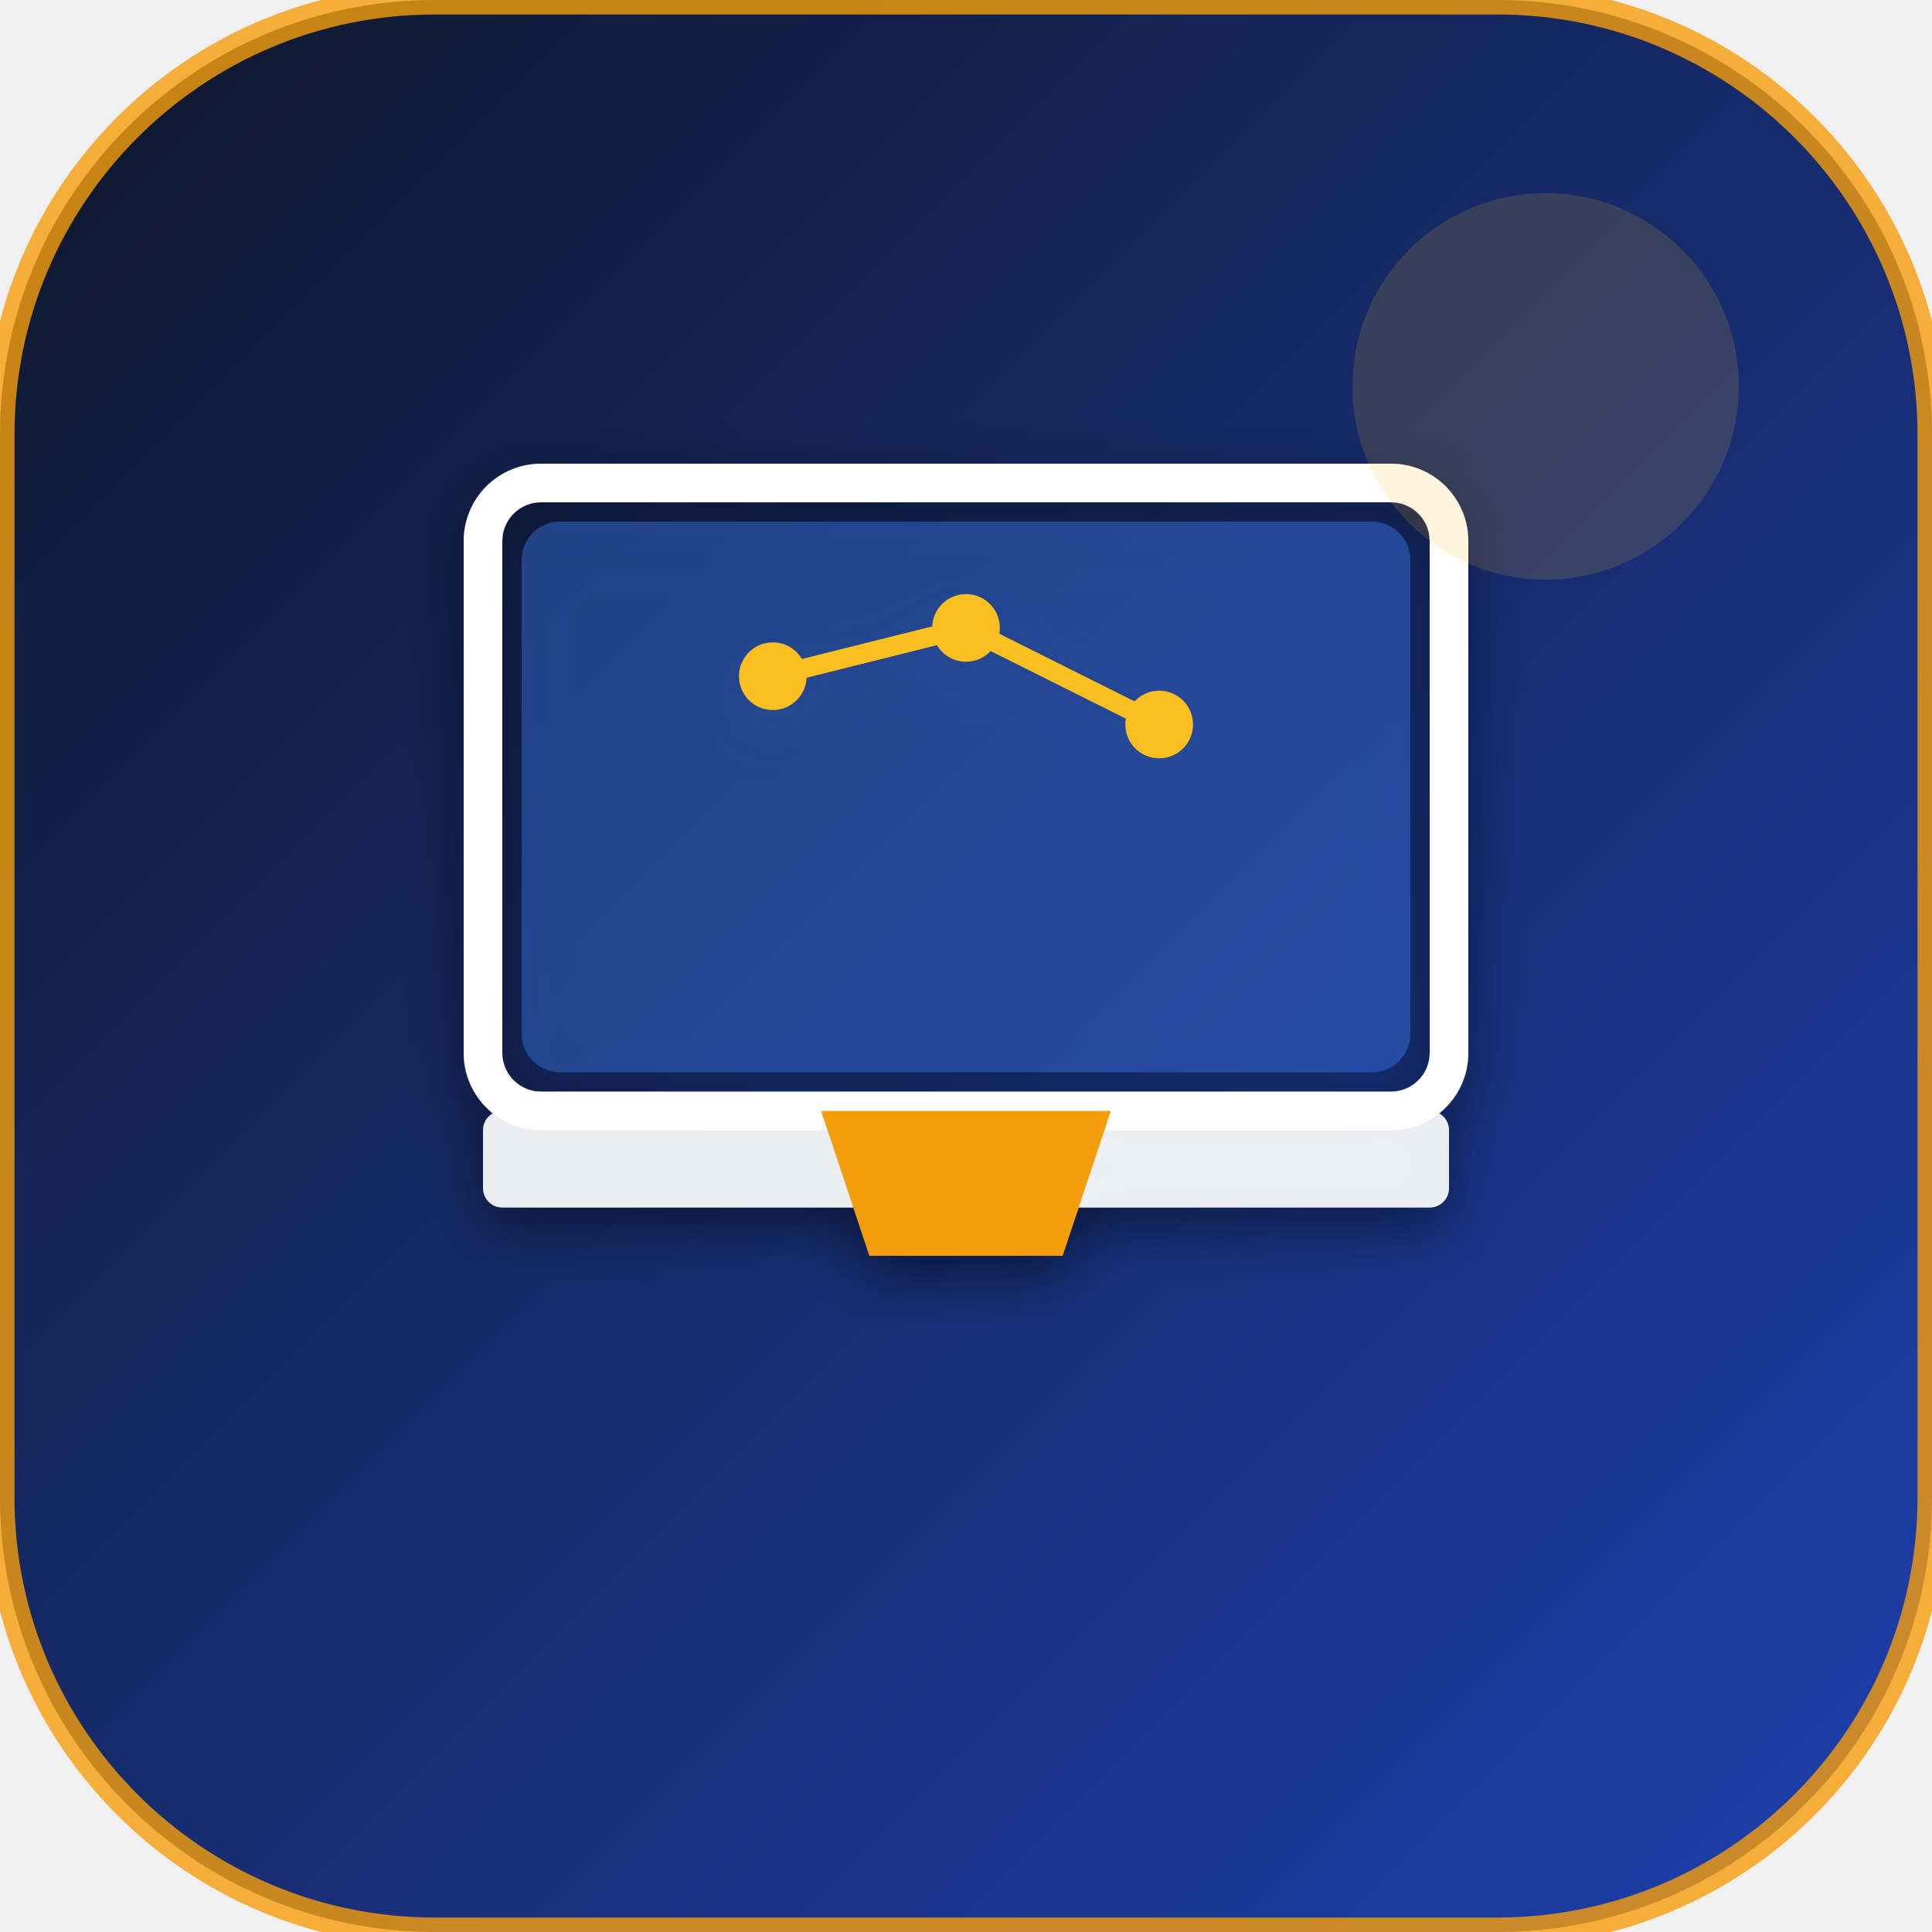
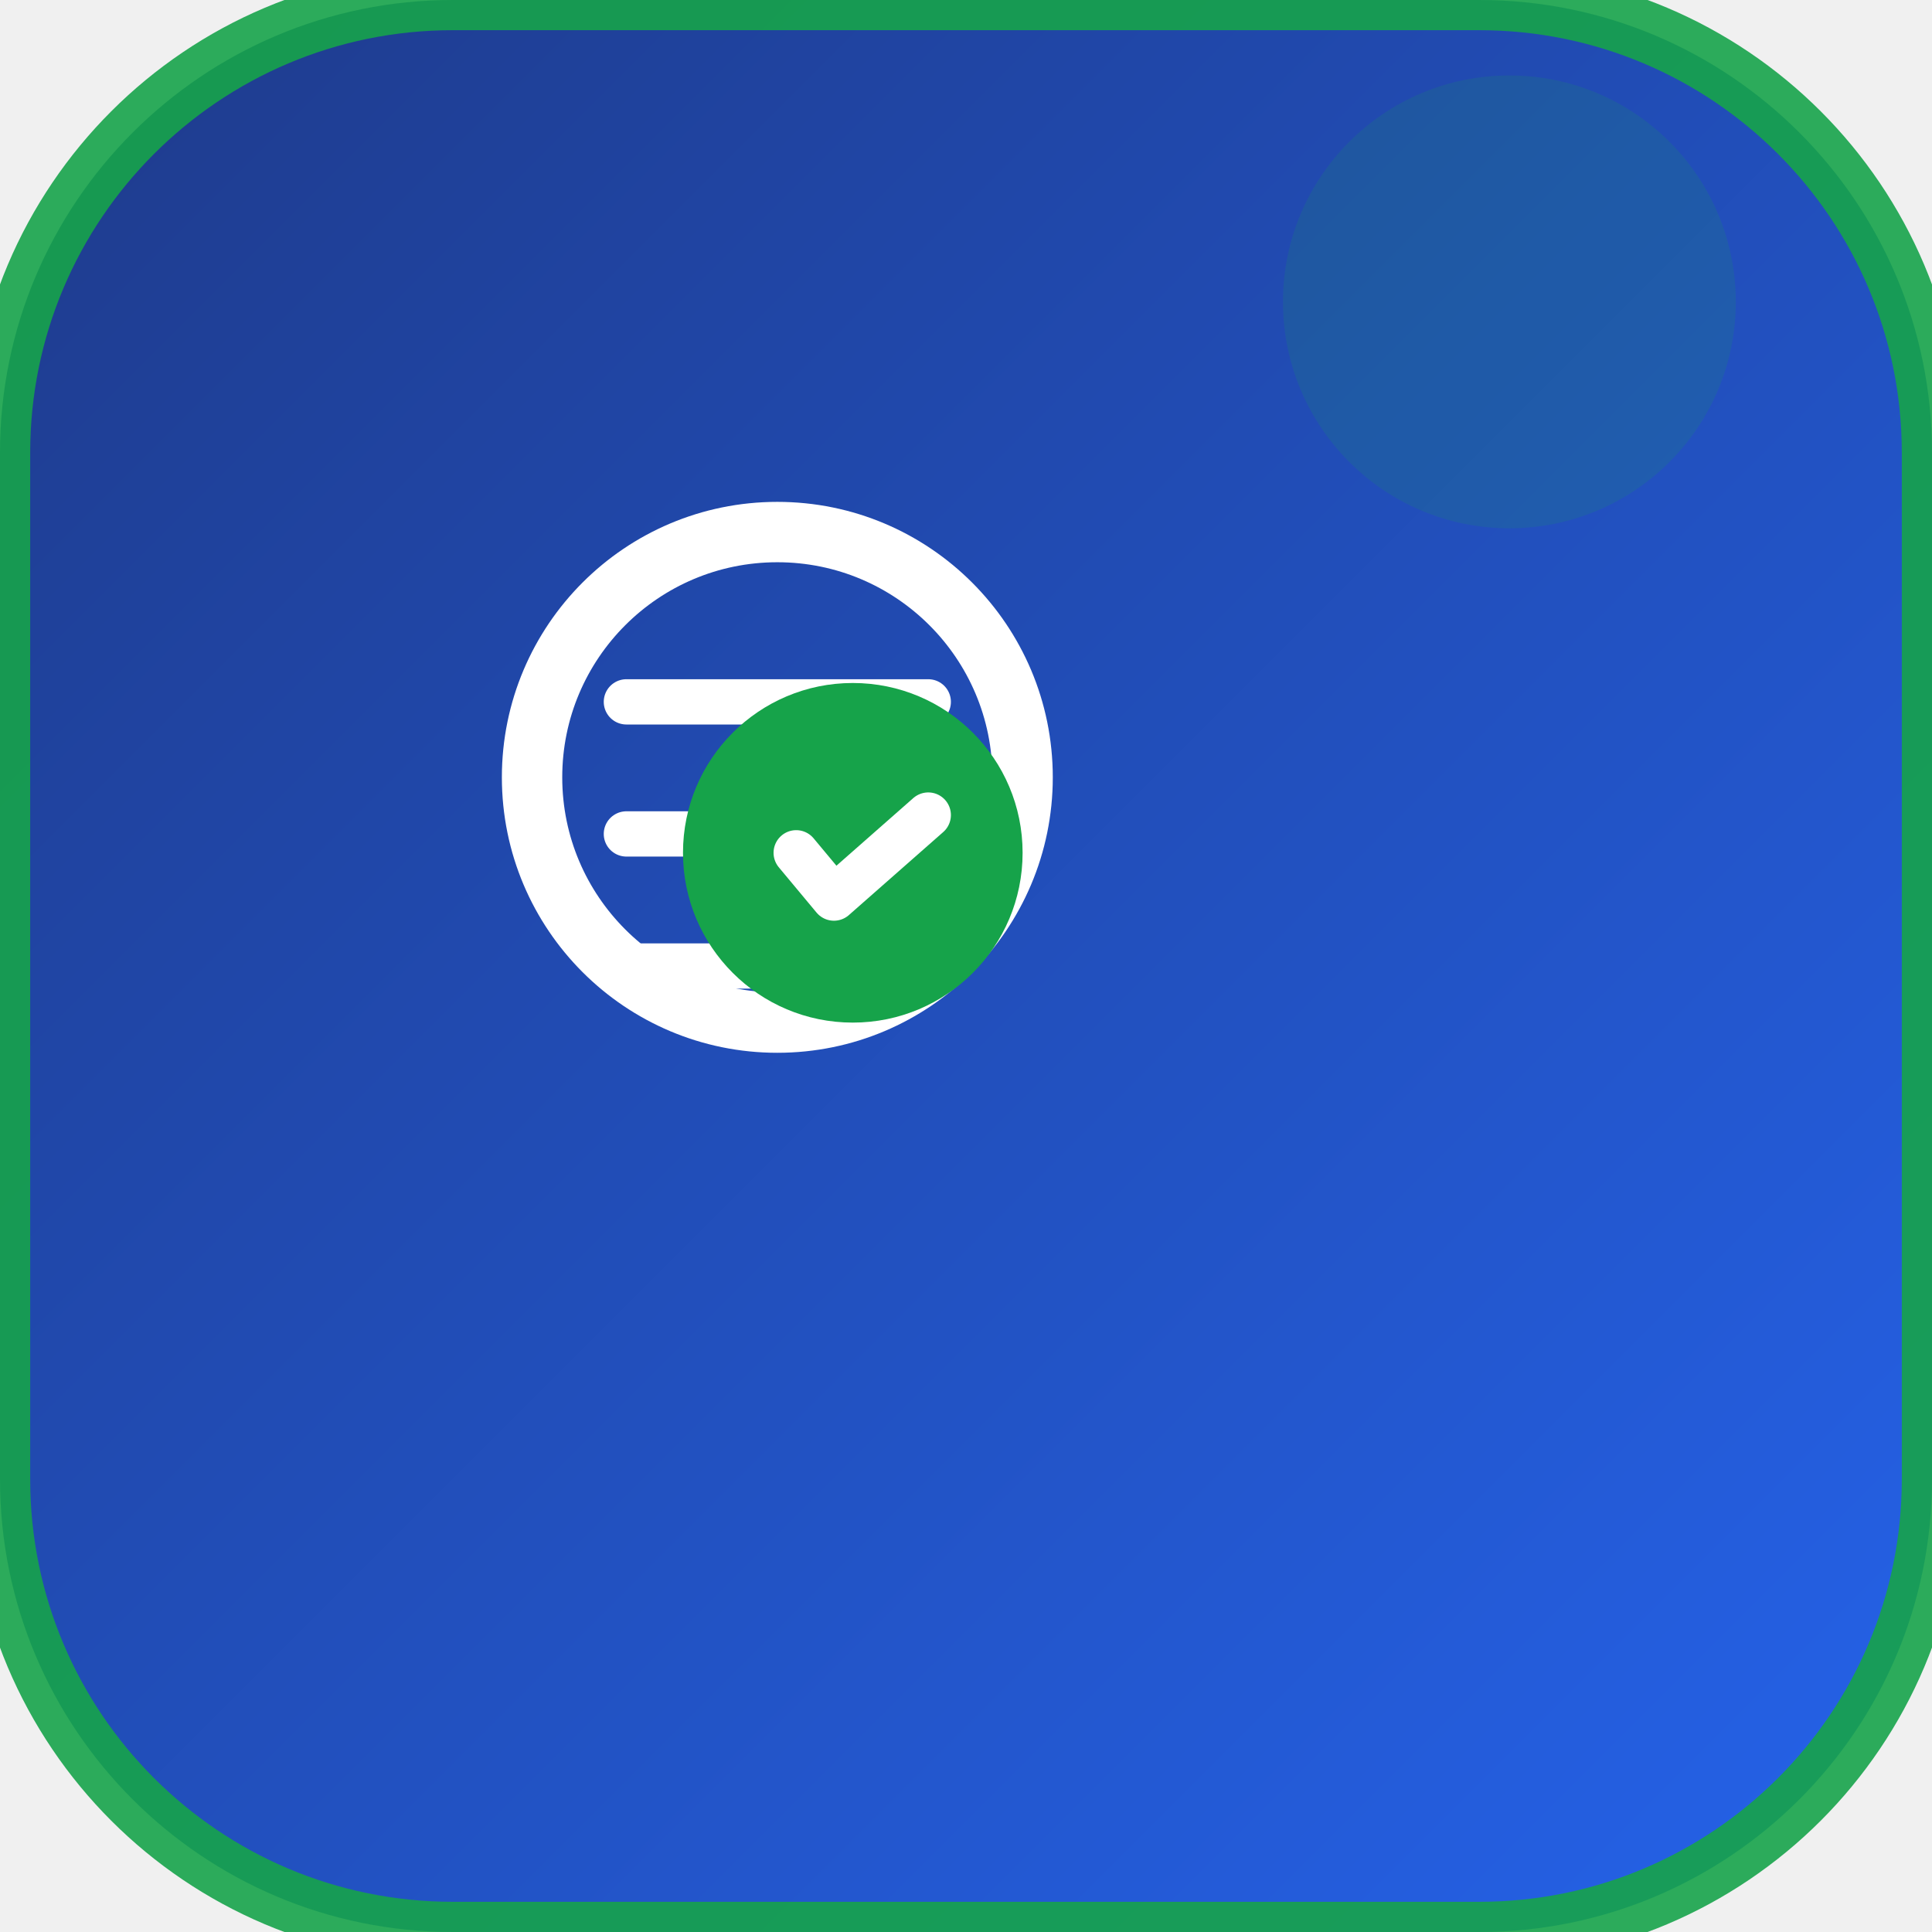
- <svg xmlns="http://www.w3.org/2000/svg" viewBox="0 0 200 200">
+ <svg xmlns="http://www.w3.org/2000/svg" viewBox="0 0 512 512">
  <defs>
    <linearGradient id="bgGradient" x1="0%" y1="0%" x2="100%" y2="100%">
-       <stop offset="0%" style="stop-color:#0f172a;stop-opacity:1" />
-       <stop offset="100%" style="stop-color:#1e40af;stop-opacity:1" />
+       <stop offset="0%" style="stop-color:#1e3a8a;stop-opacity:1" />
+       <stop offset="100%" style="stop-color:#2563eb;stop-opacity:1" />
    </linearGradient>
-     <filter id="shadow" x="-50%" y="-50%" width="200%" height="200%">
-       <feDropShadow dx="0" dy="2" stdDeviation="3" flood-opacity="0.5" />
-     </filter>
  </defs>
-   <rect width="200" height="200" fill="url(#bgGradient)" rx="45" />
-   <rect width="200" height="200" fill="none" stroke="#f59e0b" stroke-width="3" rx="45" opacity="0.8" />
-   <g transform="translate(50, 50)" filter="url(#shadow)">
-     <rect x="0" y="0" width="100" height="65" rx="6" fill="none" stroke="#ffffff" stroke-width="4" />
-     <rect x="4" y="4" width="92" height="57" rx="4" fill="#3b82f6" opacity="0.3" />
-     <circle cx="30" cy="20" r="3.5" fill="#fbbf24" />
-     <circle cx="50" cy="15" r="3.5" fill="#fbbf24" />
-     <circle cx="70" cy="25" r="3.5" fill="#fbbf24" />
-     <line x1="30" y1="20" x2="50" y2="15" stroke="#fbbf24" stroke-width="2" />
-     <line x1="50" y1="15" x2="70" y2="25" stroke="#fbbf24" stroke-width="2" />
-     <rect x="0" y="65" width="100" height="10" rx="2" fill="#ffffff" opacity="0.9" />
-     <polygon points="35,65 65,65 60,80 40,80" fill="#f59e0b" />
+   <rect width="512" height="512" fill="url(#bgGradient)" rx="120" />
+   <rect width="512" height="512" fill="none" stroke="#16a34a" stroke-width="16" rx="120" opacity="0.9" />
+   <g transform="translate(126, 126)">
+     <circle cx="80" cy="80" r="65" fill="none" stroke="#ffffff" stroke-width="16" />
+     <line x1="40" y1="60" x2="120" y2="60" stroke="#ffffff" stroke-width="12" stroke-linecap="round" />
+     <line x1="40" y1="95" x2="120" y2="95" stroke="#ffffff" stroke-width="12" stroke-linecap="round" />
+     <line x1="40" y1="130" x2="120" y2="130" stroke="#ffffff" stroke-width="12" stroke-linecap="round" />
+     <g transform="translate(100, 100)">
+       <circle cx="0" cy="0" r="45" fill="#16a34a" />
+       <polyline points="-15,0 -5,12 20,-10" fill="none" stroke="#ffffff" stroke-width="12" stroke-linecap="round" stroke-linejoin="round" />
+     </g>
  </g>
-   <circle cx="160" cy="40" r="20" fill="#fbbf24" opacity="0.15" />
+   <circle cx="400" cy="80" r="60" fill="#16a34a" opacity="0.15" />
</svg>
